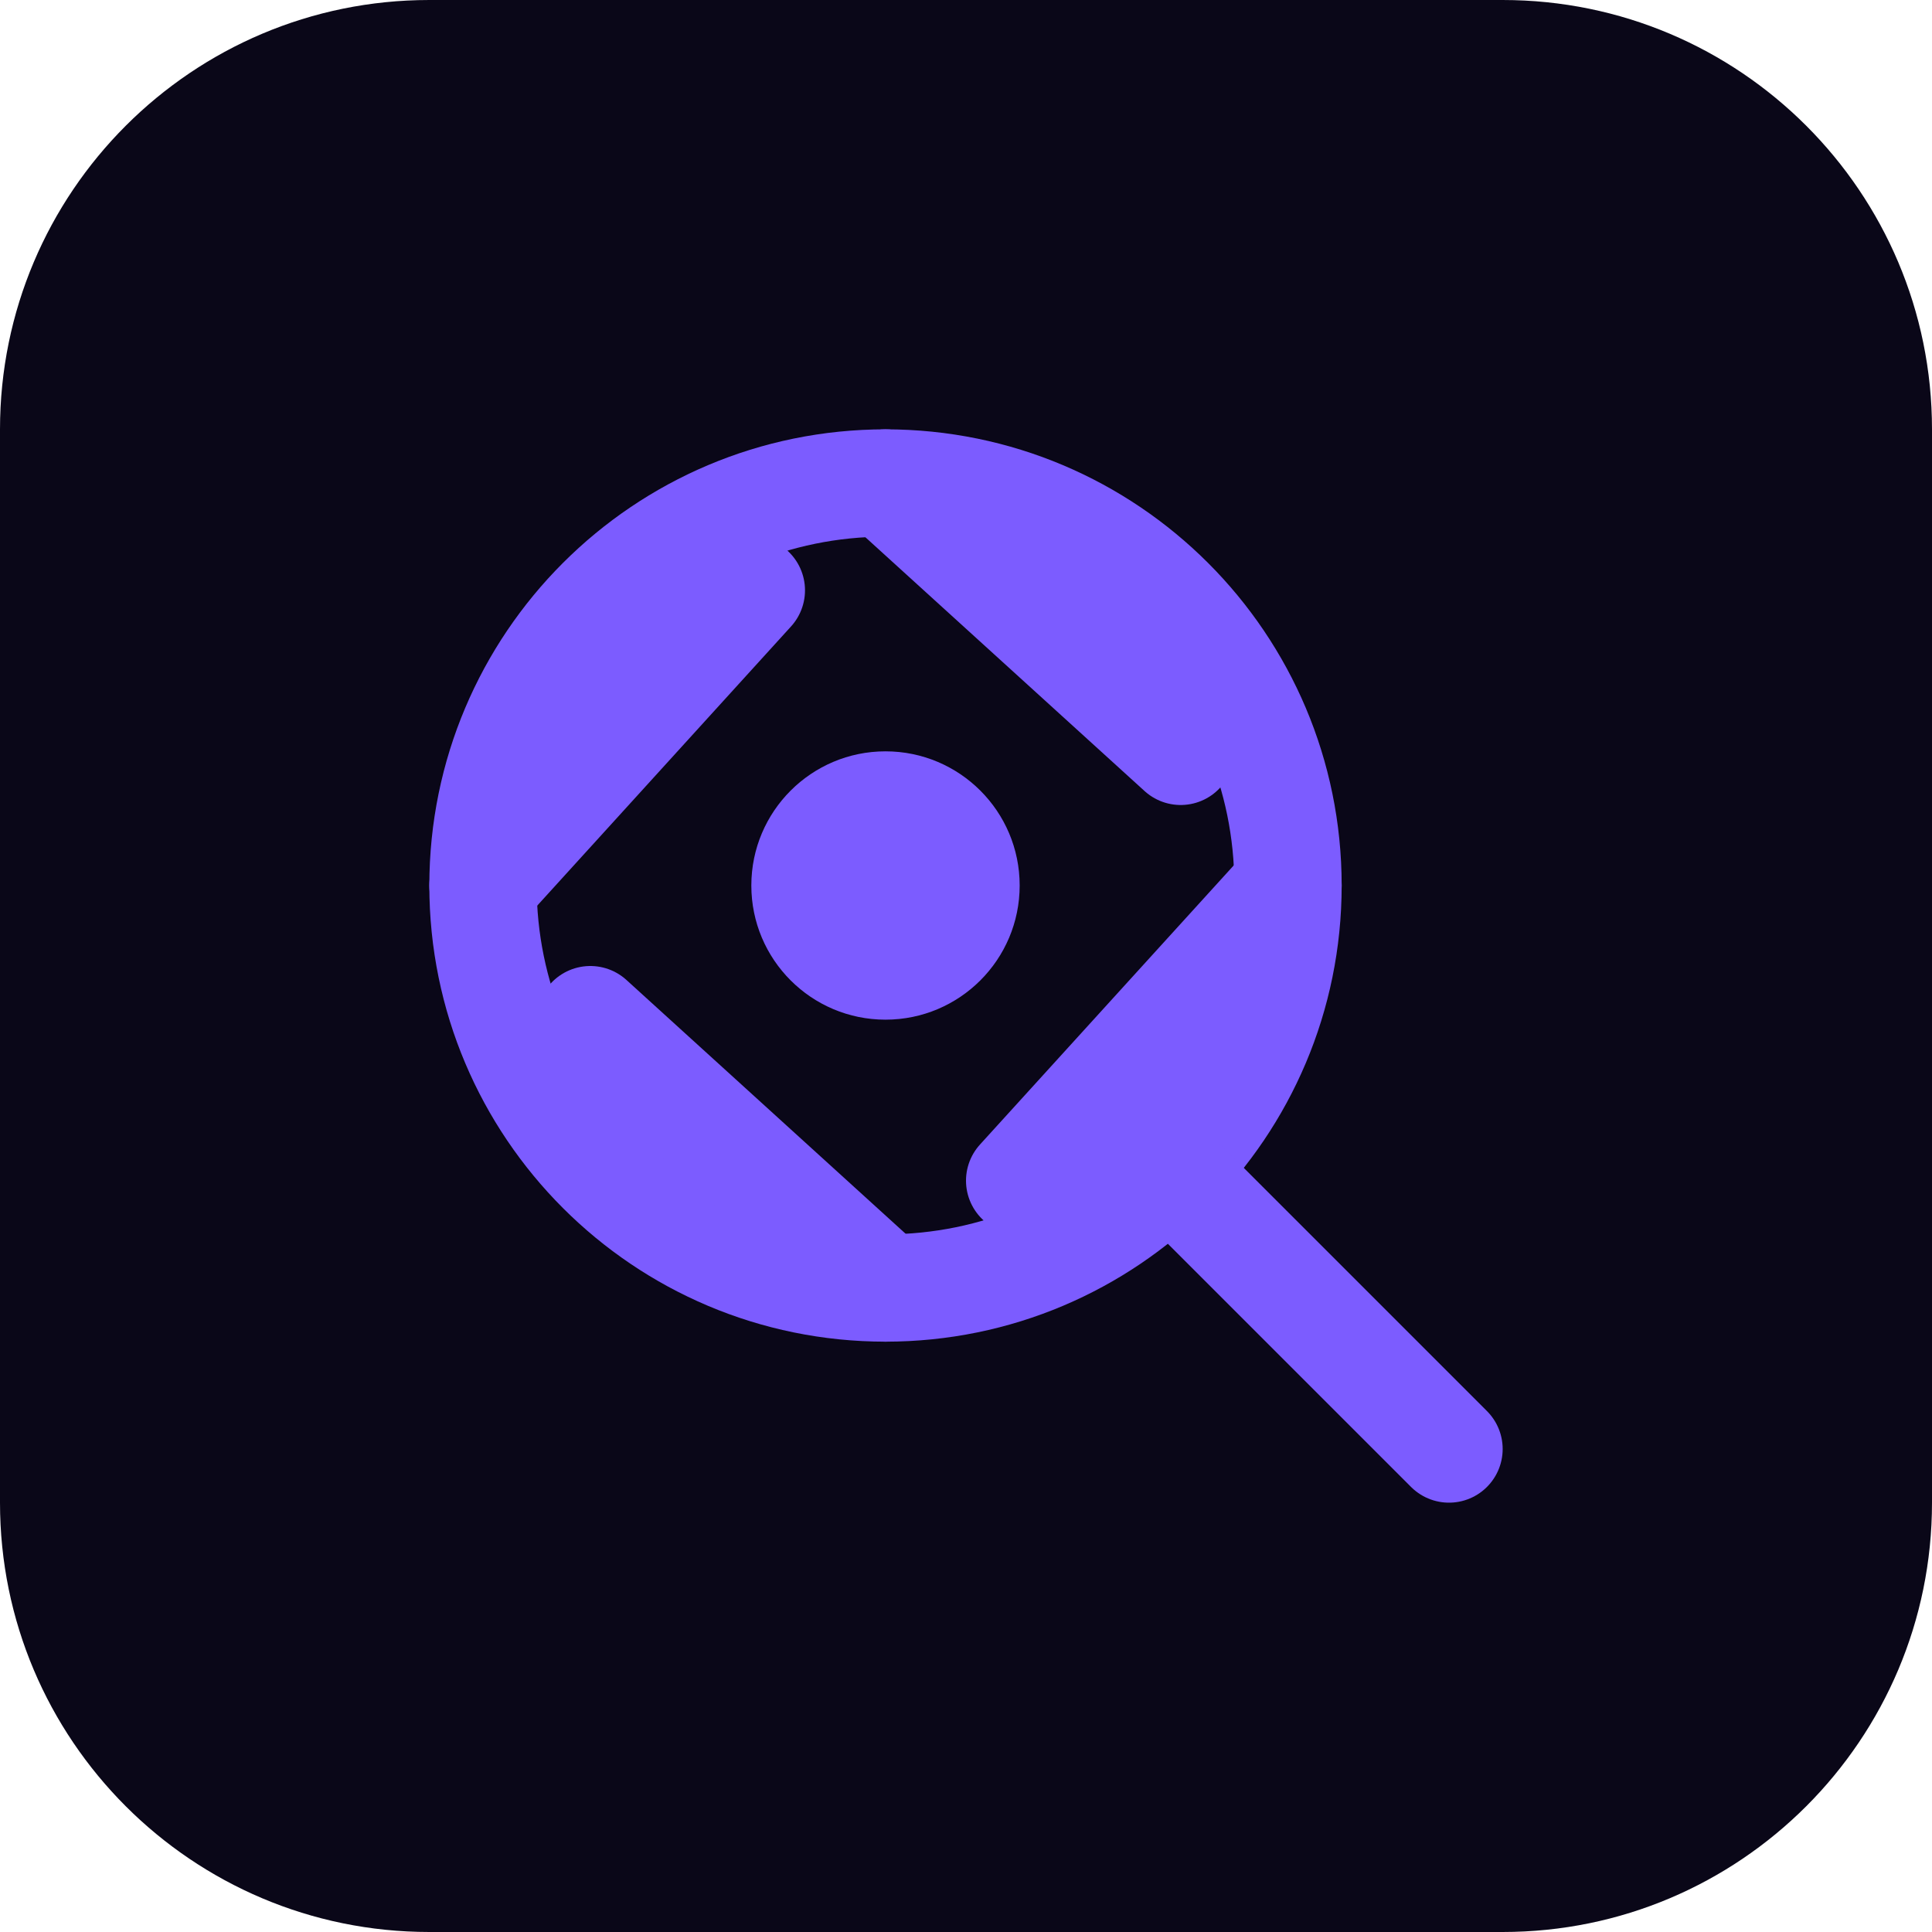
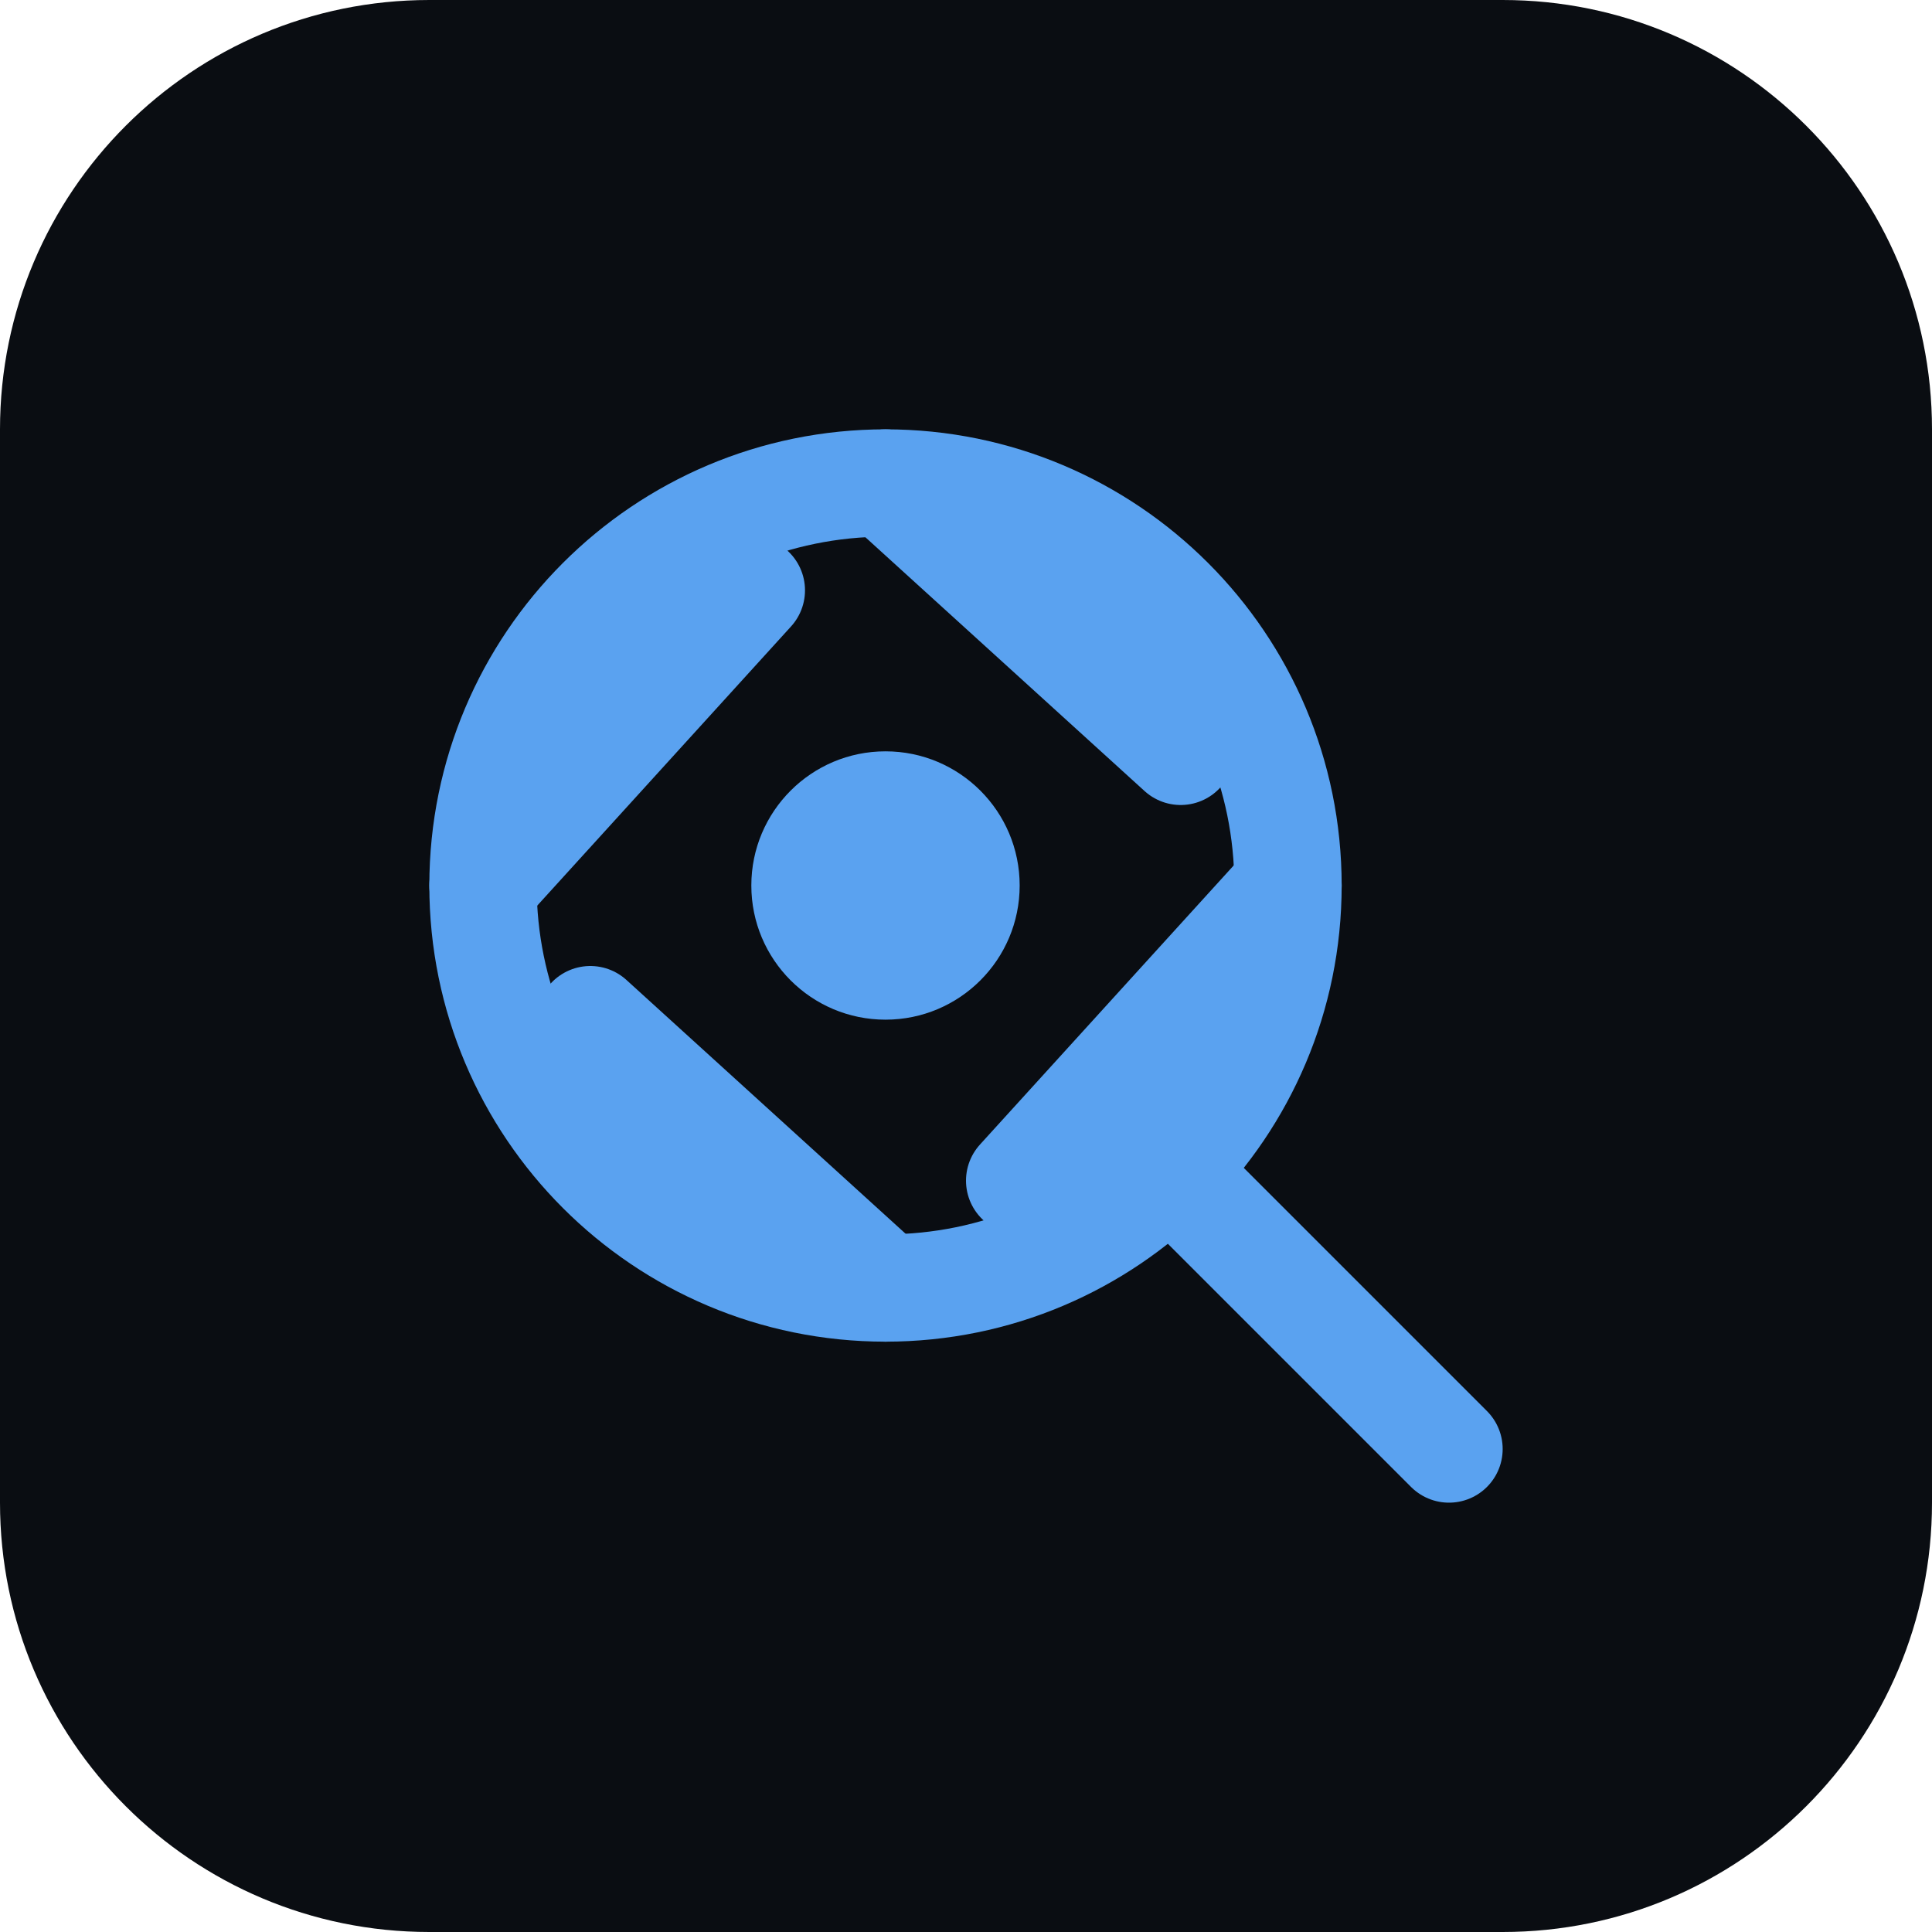
<svg xmlns="http://www.w3.org/2000/svg" viewBox="0 0 180 180" width="180" height="180">
-   <rect width="180" height="180" rx="40" fill="#0A0718" />
-   <g transform="translate(30 30) scale(5)" fill="none" stroke="#7C5CFF" stroke-width="2" stroke-linecap="round" stroke-linejoin="round">
+   <rect width="180" height="180" rx="40" fill="#0A0D12" />
+   <g transform="translate(30 30) scale(5)" fill="none" stroke="#5AA2F0" stroke-width="2" stroke-linecap="round" stroke-linejoin="round">
    <circle cx="10.5" cy="10.5" r="7.5" />
    <line x1="16" y1="16" x2="21" y2="21" />
    <line x1="10.5" y1="3" x2="16" y2="8" />
    <line x1="18" y1="10.5" x2="13" y2="16" />
    <line x1="10.5" y1="18" x2="5" y2="13" />
    <line x1="3" y1="10.5" x2="8" y2="5" />
-     <circle cx="10.5" cy="10.5" r="2.5" fill="#7C5CFF" stroke="none" />
+     <circle cx="10.5" cy="10.5" r="2.5" fill="#5AA2F0" stroke="none" />
  </g>
</svg>
